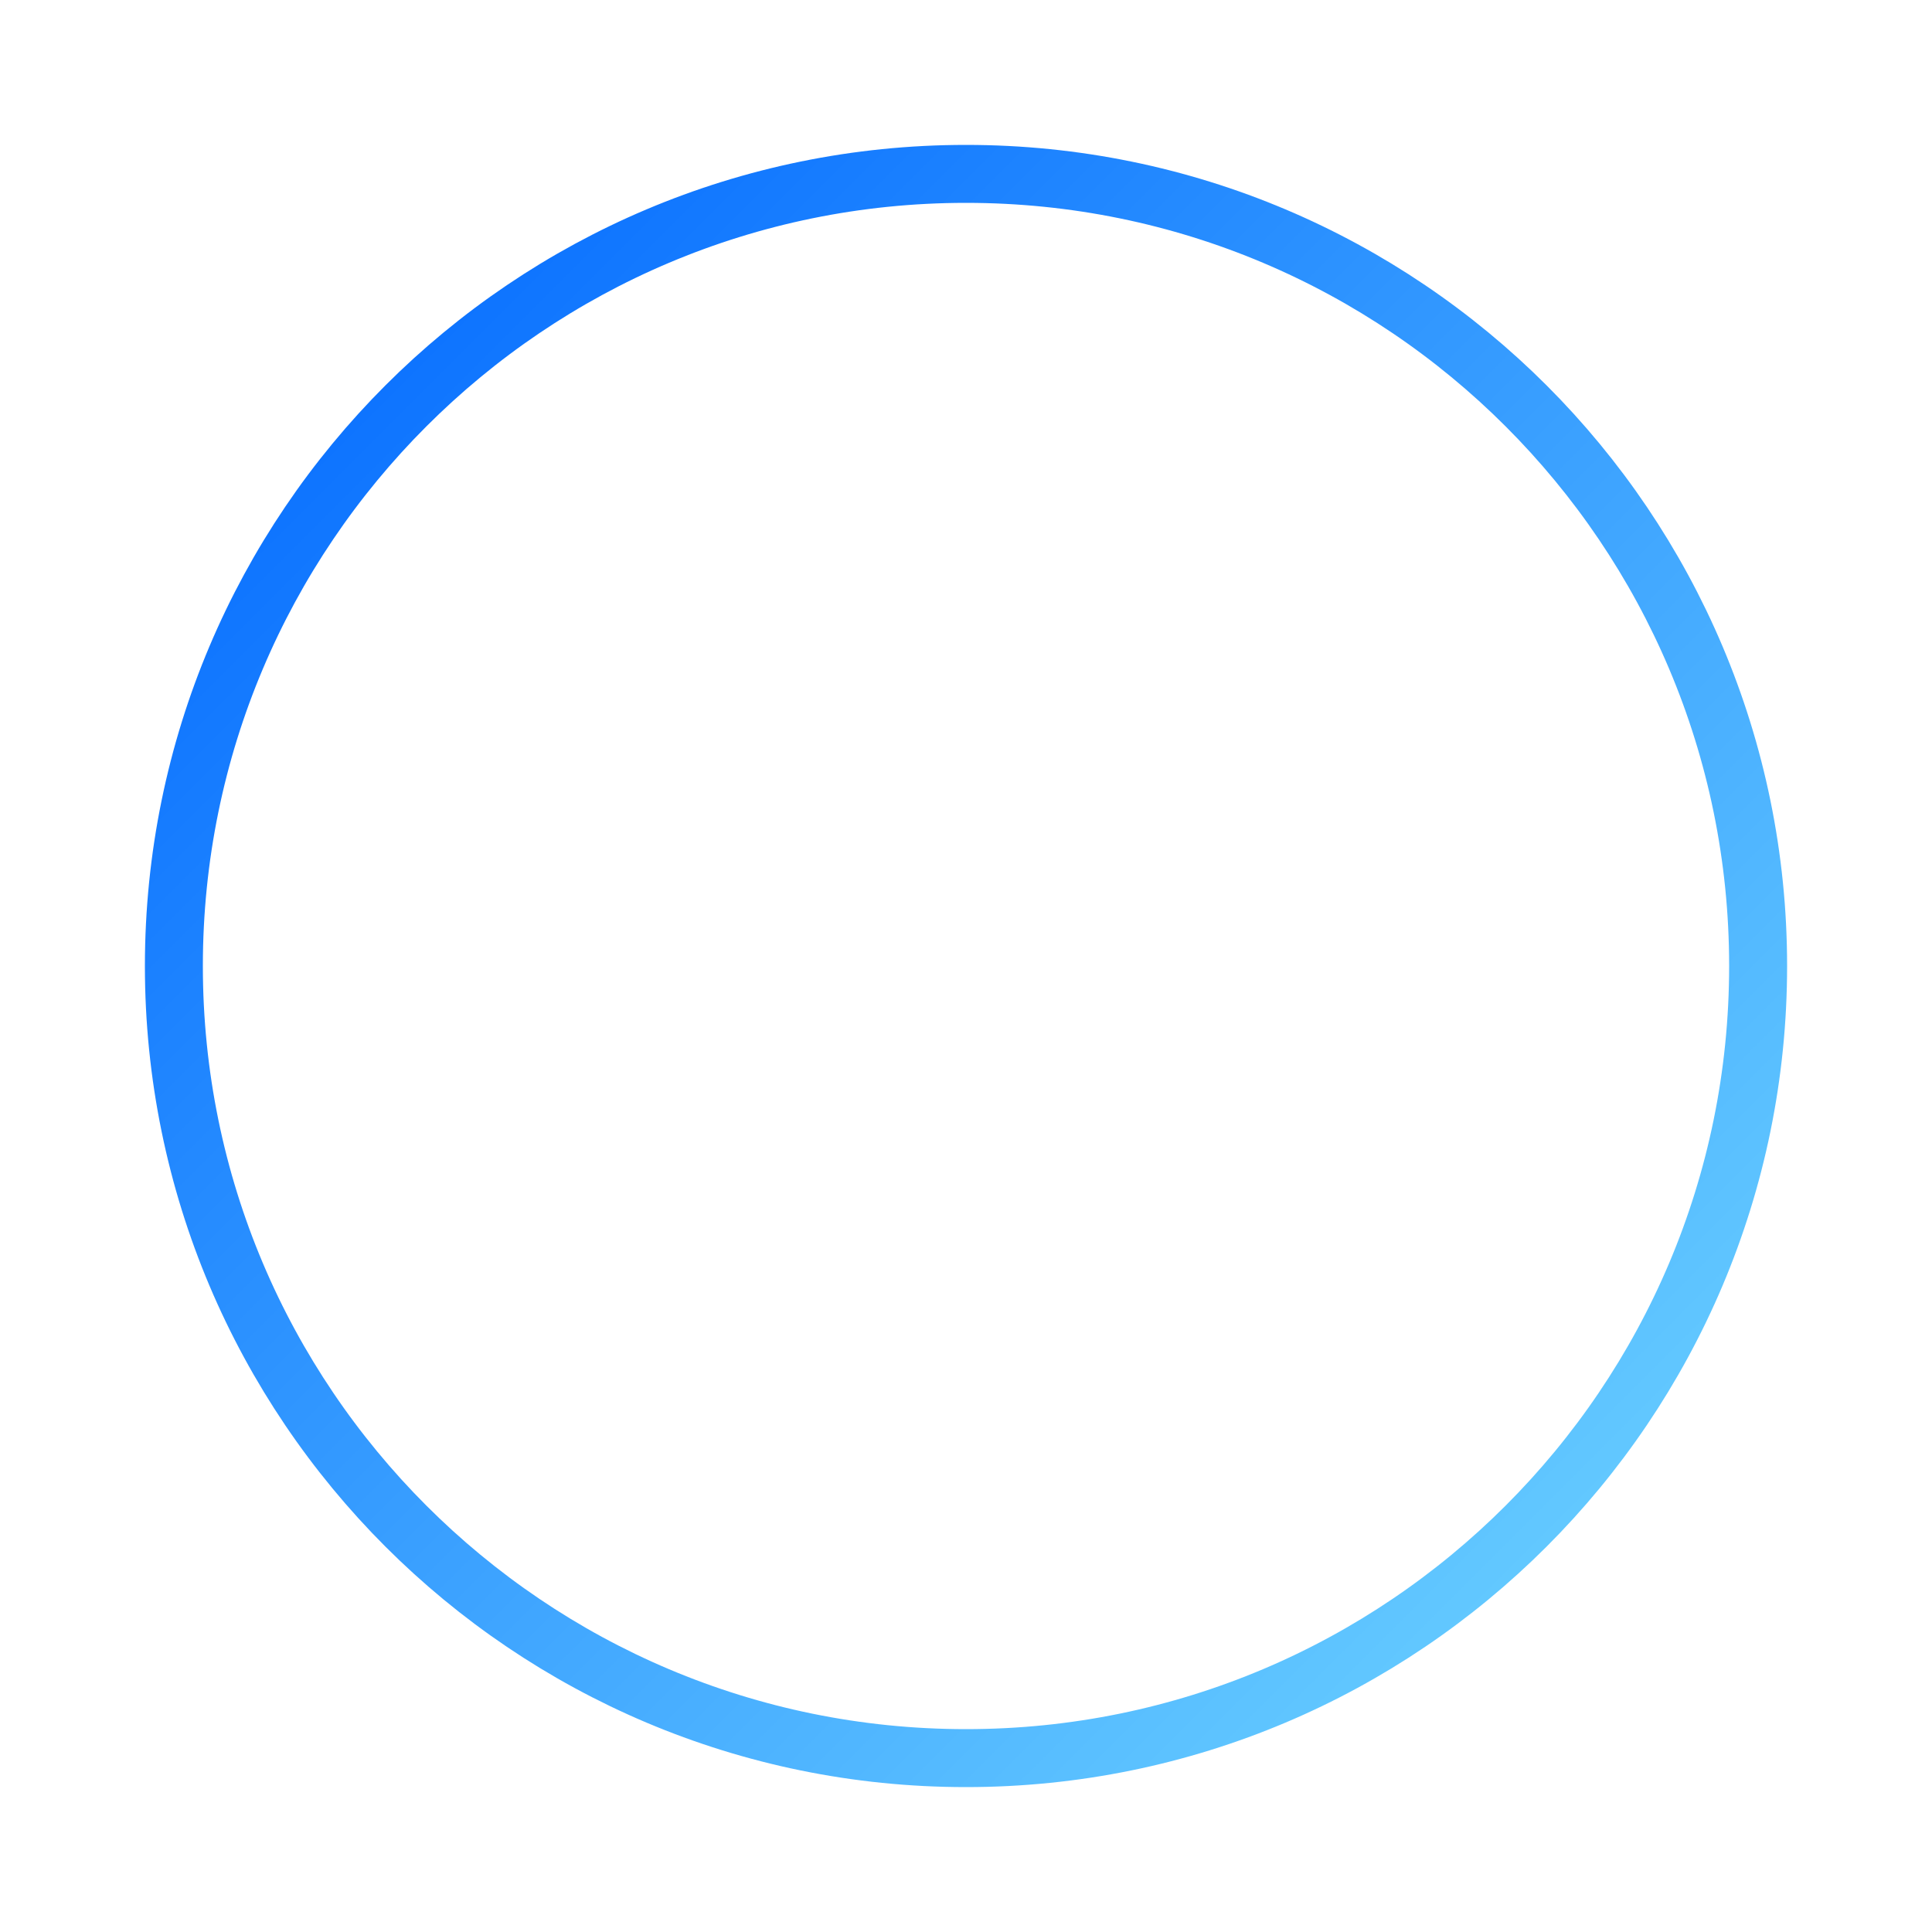
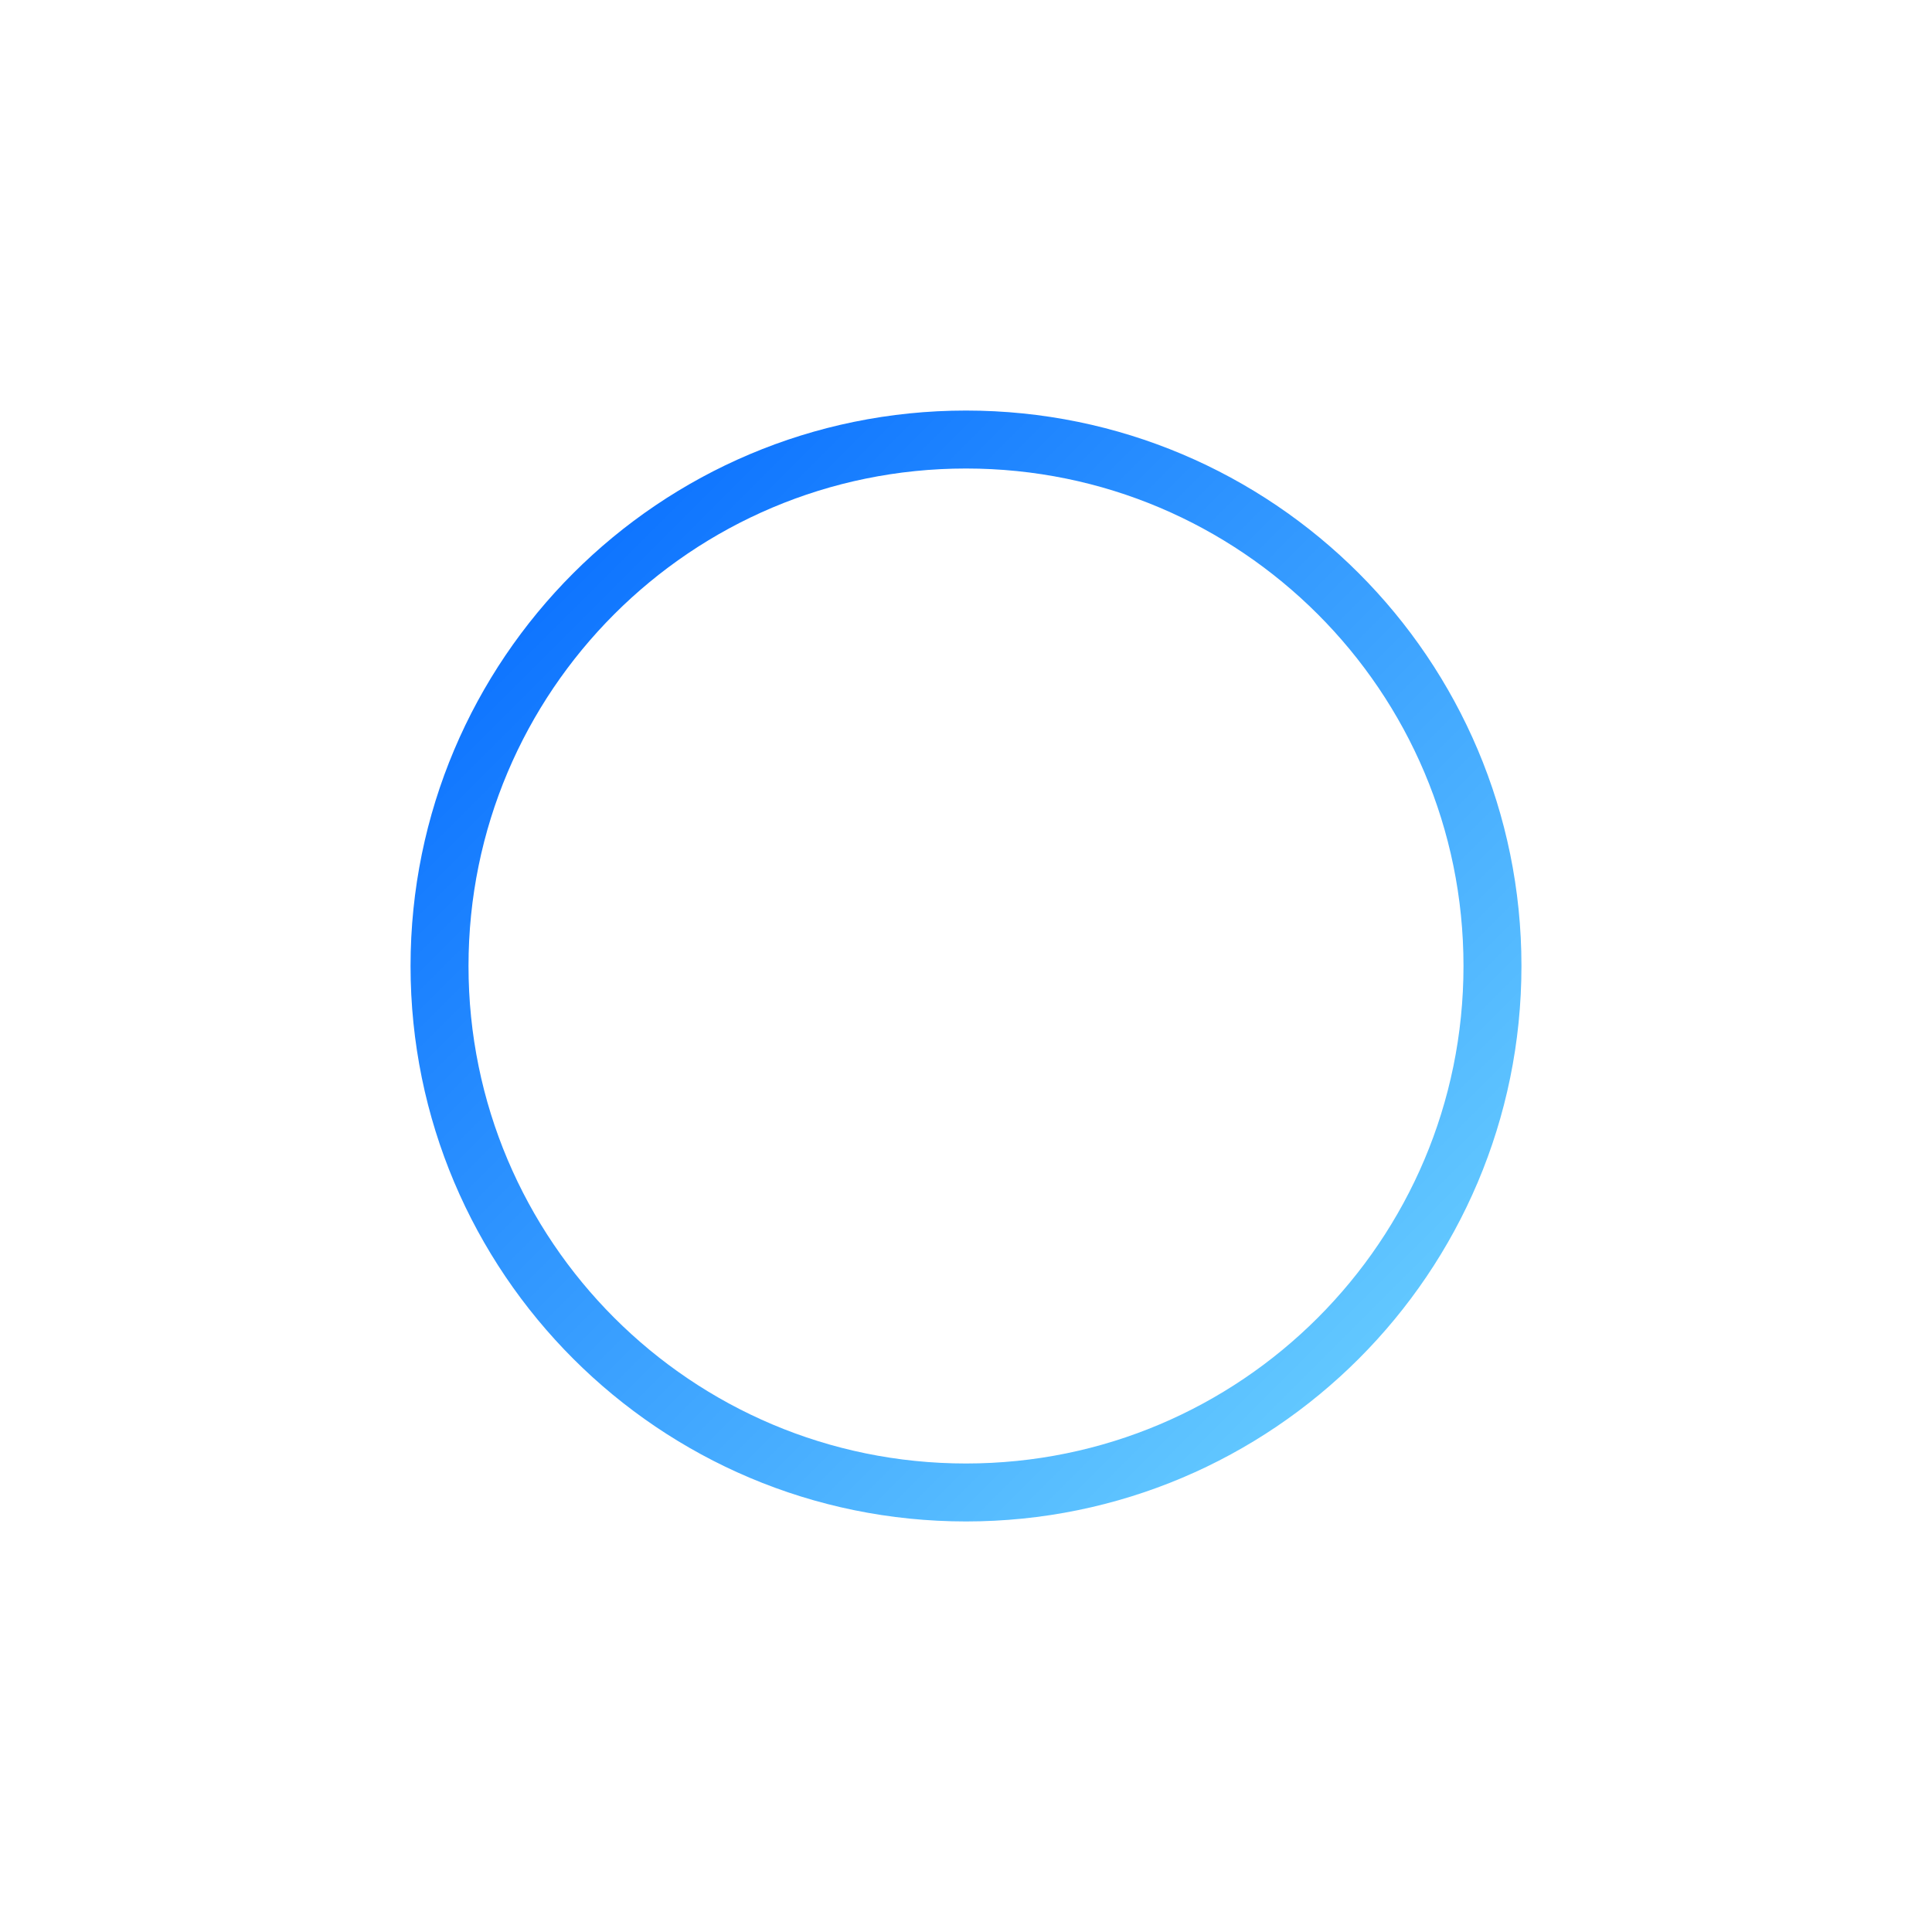
<svg xmlns="http://www.w3.org/2000/svg" width="200" height="200" viewBox="0 0 200 200">
  <defs>
-     <linearGradient id="blueSky" x1="20" y1="20" x2="180" y2="180" gradientUnits="userSpaceOnUse">
+     <linearGradient id="blueSky" x1="45" y1="45" x2="155" y2="155" gradientUnits="userSpaceOnUse">
      <stop offset="0%" stop-color="#0066FF" />
      <stop offset="100%" stop-color="#70D6FF" />
    </linearGradient>
  </defs>
-   <circle cx="100" cy="100" r="82" fill="none" stroke="url(#blueSky)" stroke-width="6" />
+   <circle cx="100" cy="100" r="54.5" fill="none" stroke="url(#blueSky)" stroke-width="6" />
</svg>
